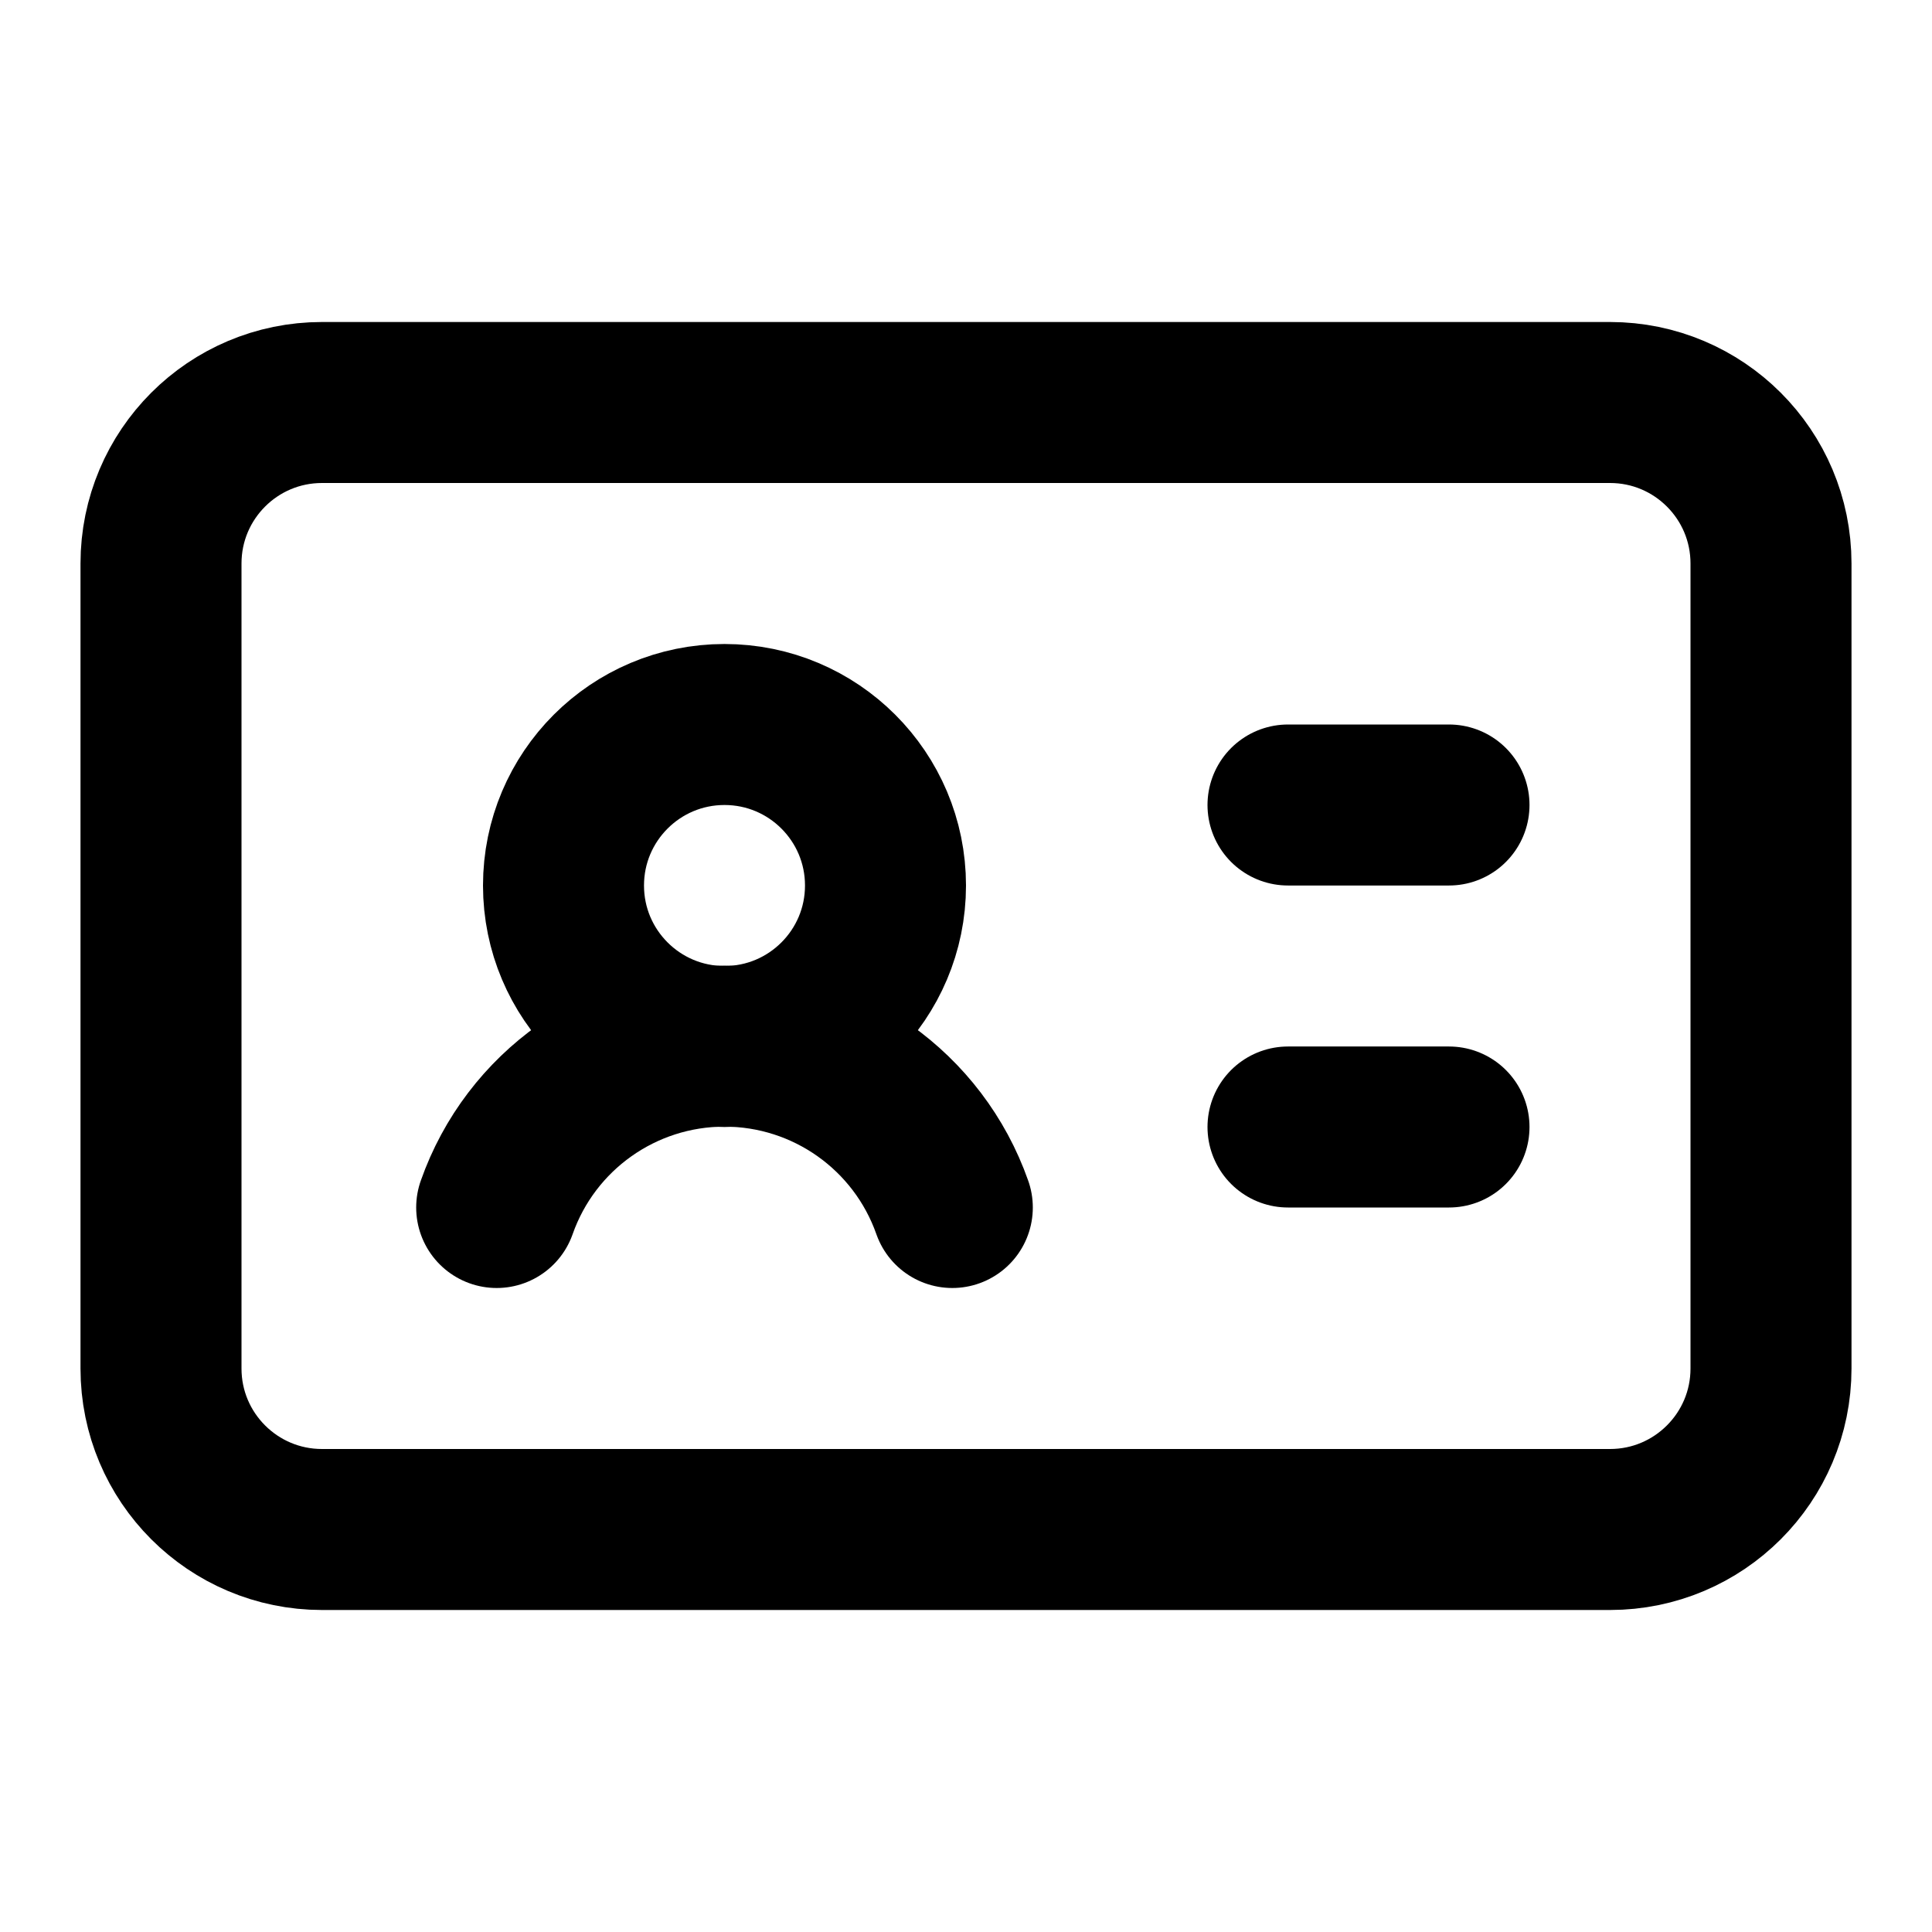
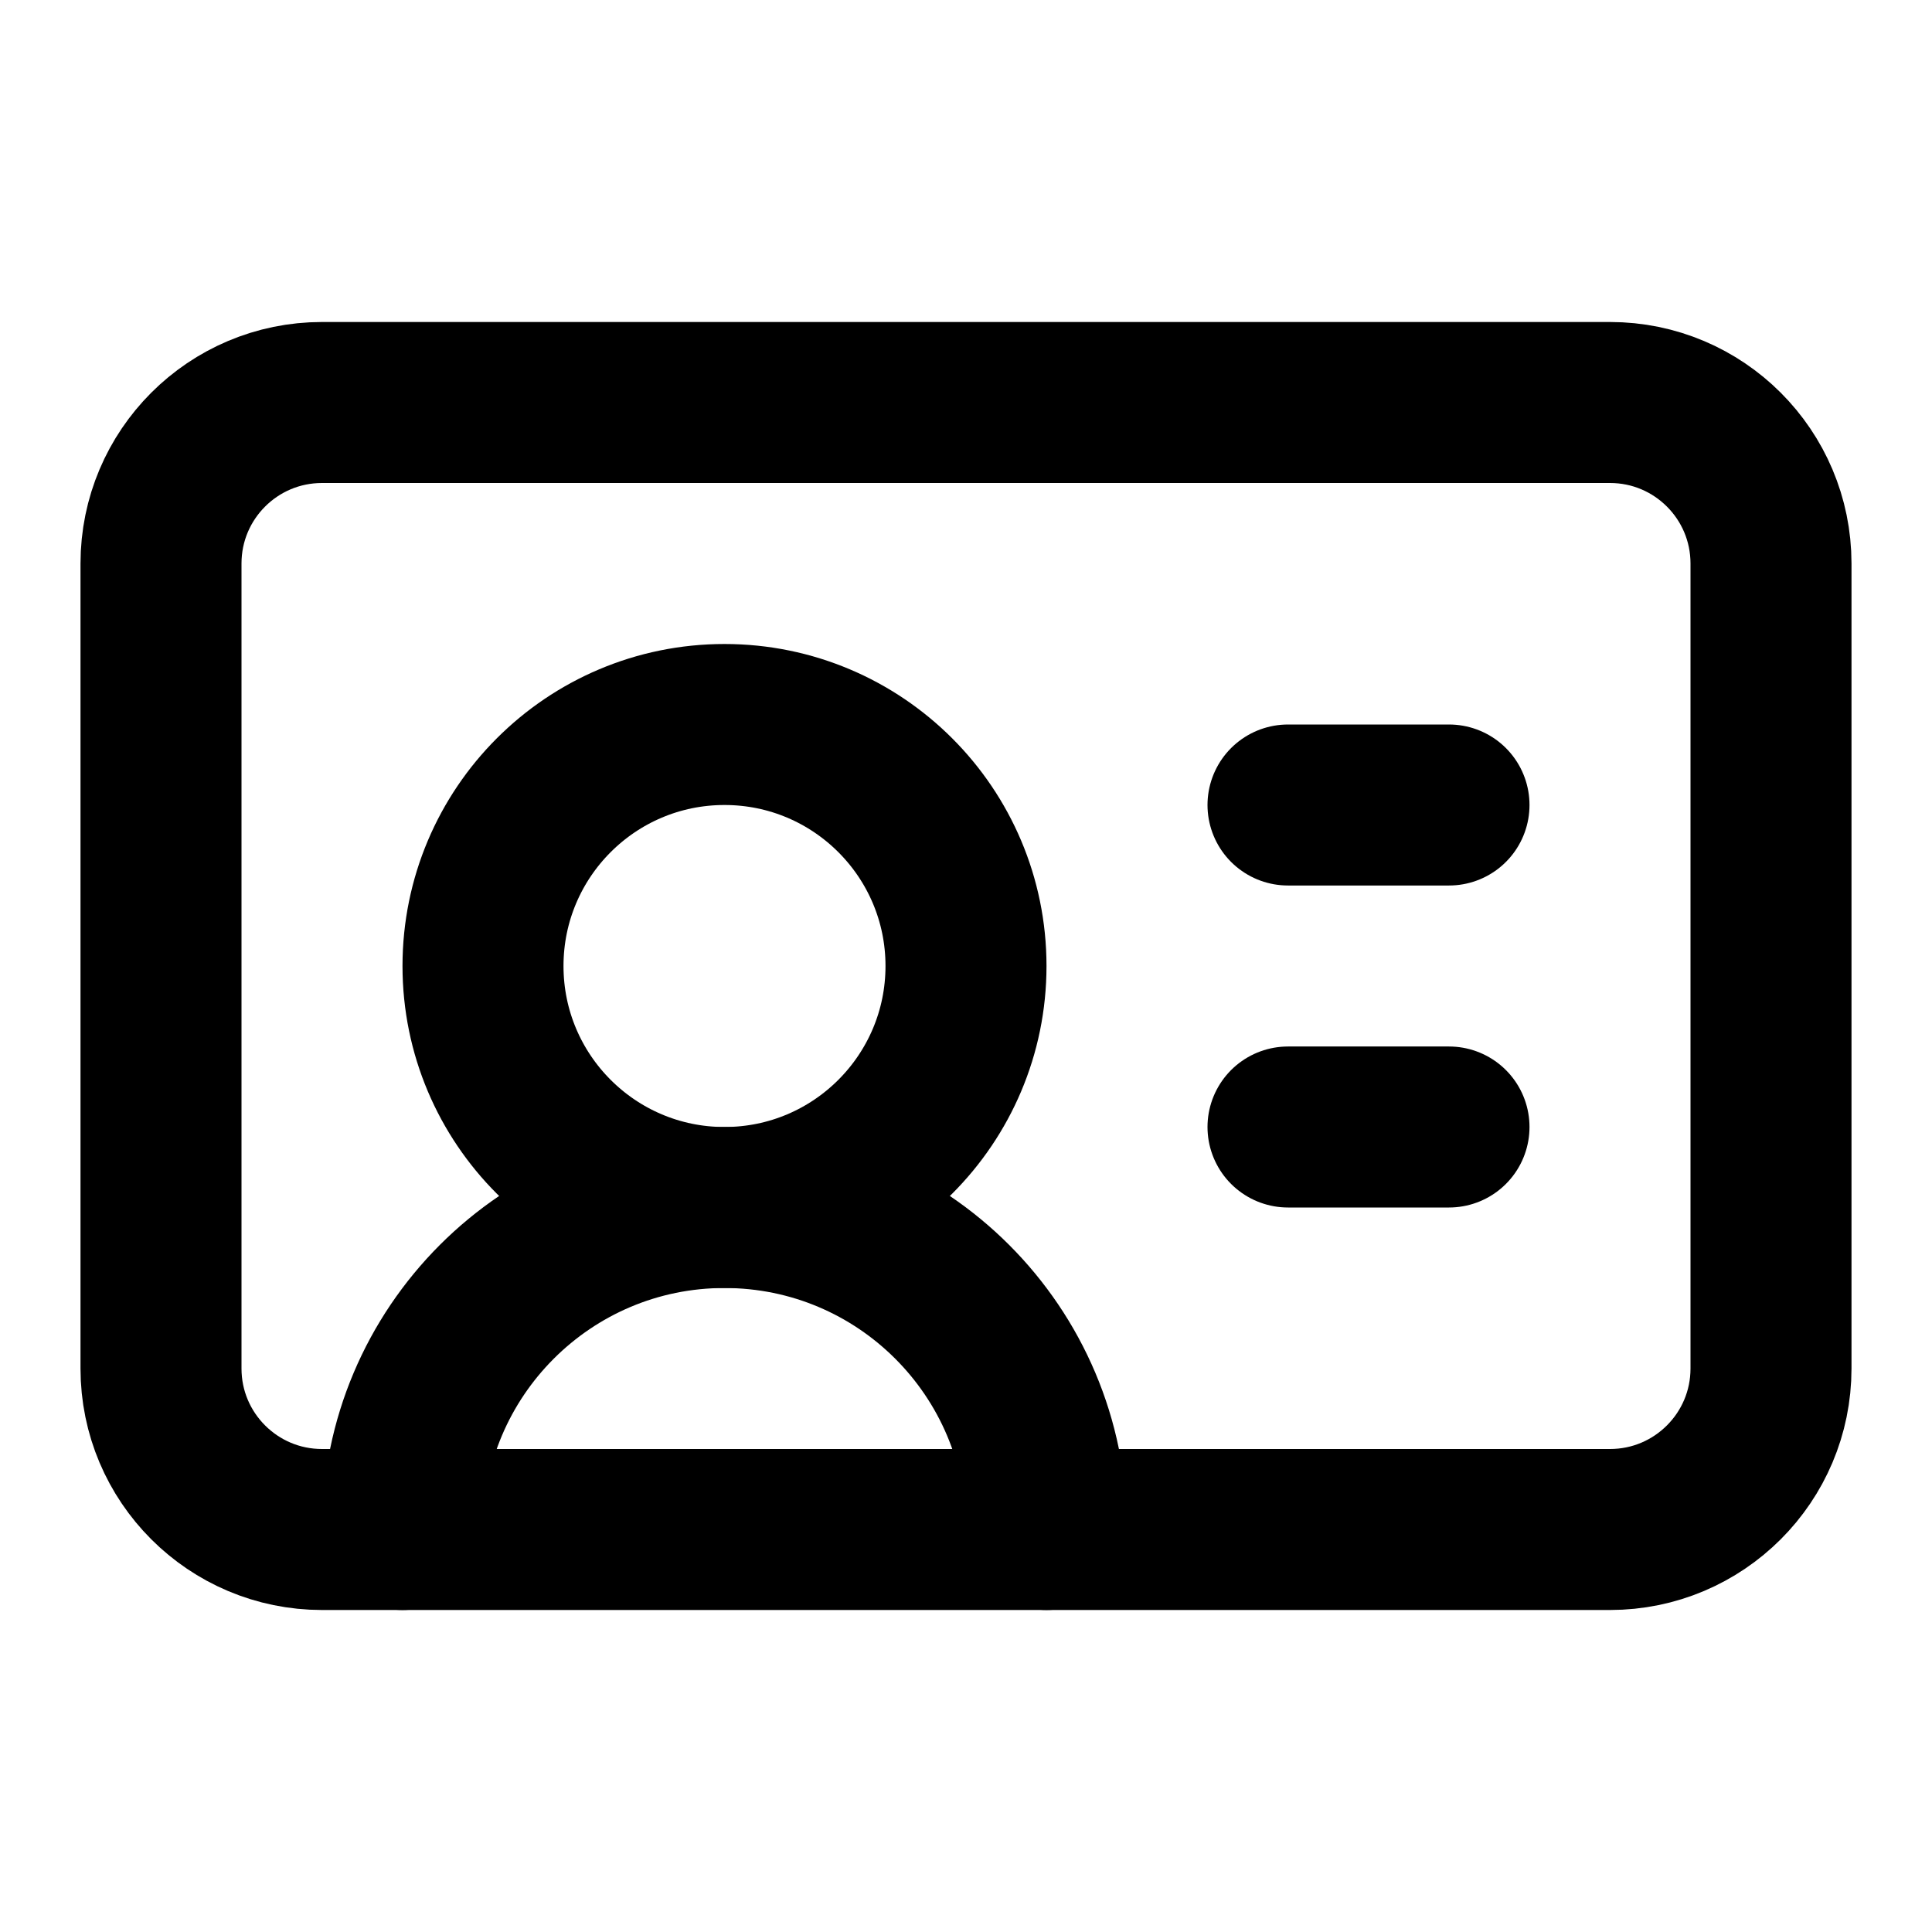
<svg xmlns="http://www.w3.org/2000/svg" class="lucide lucide-id-card" width="24" height="24" viewBox="0 0 24 24" fill="none" stroke="currentColor" stroke-width="2" stroke-linecap="round" stroke-linejoin="round">
+   <path d="M13 19a4 4 0 0 0 -8 0" />
  <path d="M16 10h2" />
  <path d="M16 14h2" />
-   <path d="M6.17 15a3 3 0 0 1 5.66 0" />
-   <path d="M7 11A2 2 0 1 0 11 11A2 2 0 1 0 7 11z" />
+   <path d="M6 12A3 3 0 1 0 12 12A3 3 0 1 0 6 12z" />
  <rect x="2" y="5" width="20" height="14" rx="2" />
</svg>
